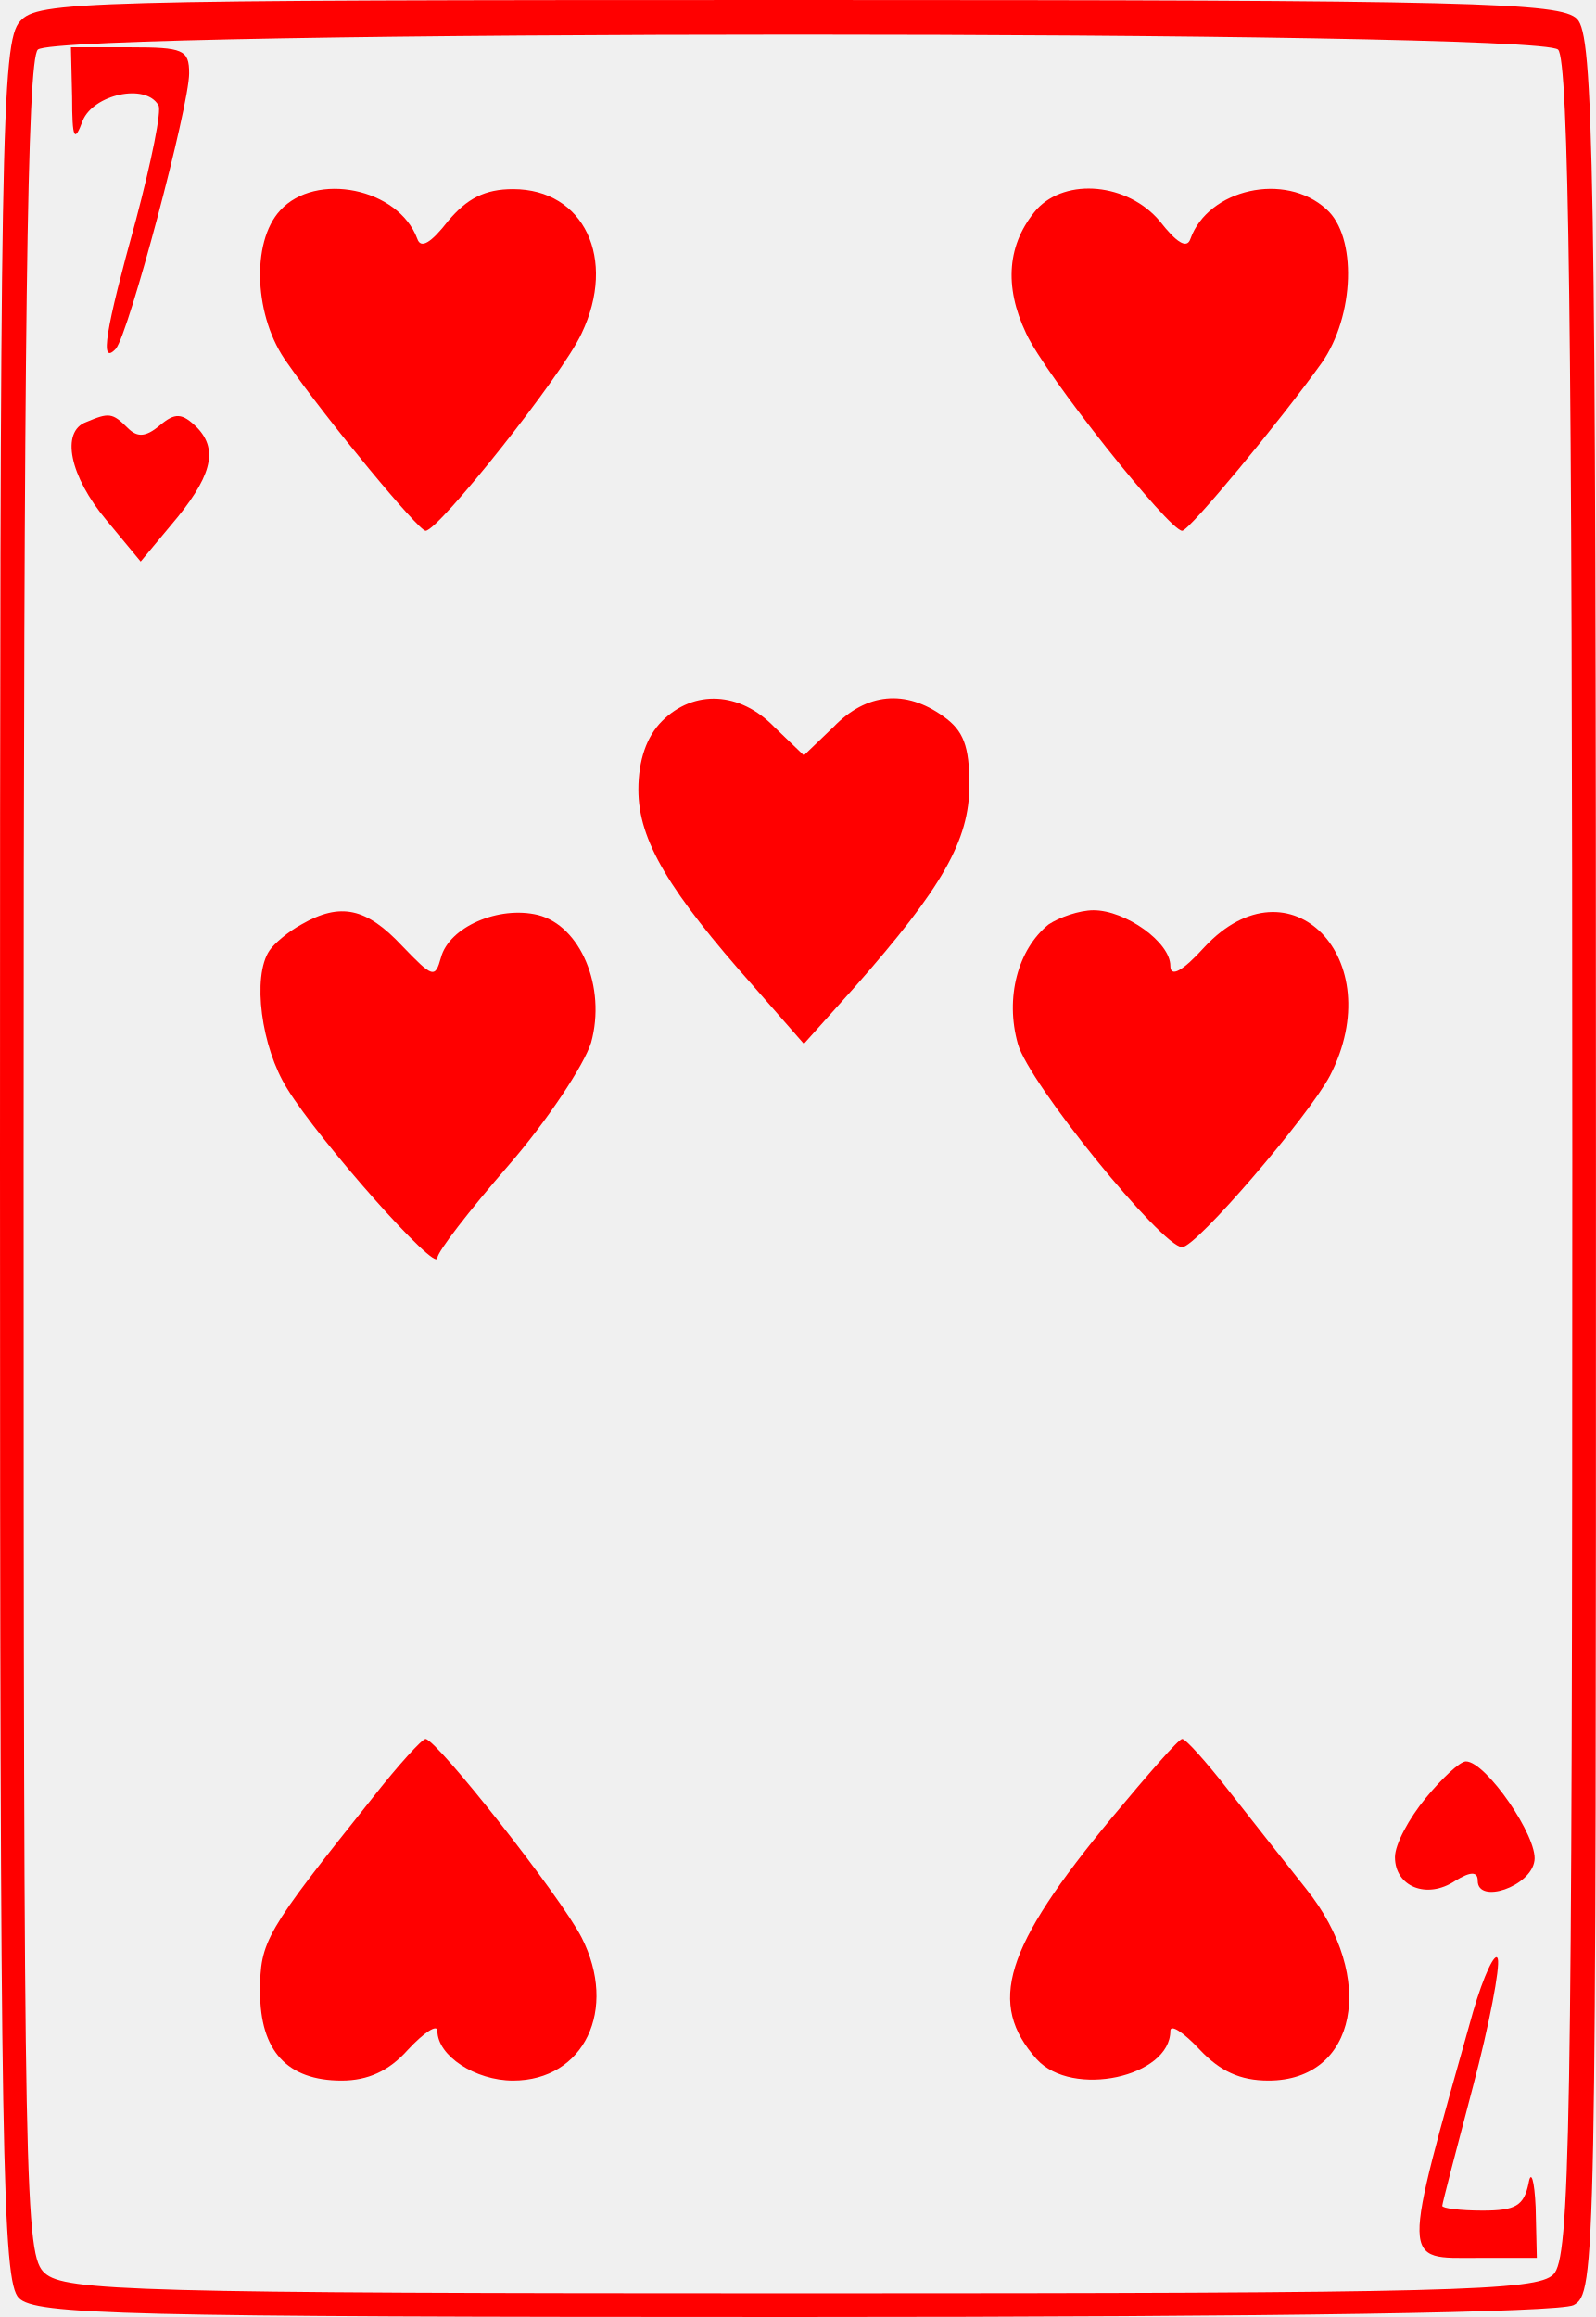
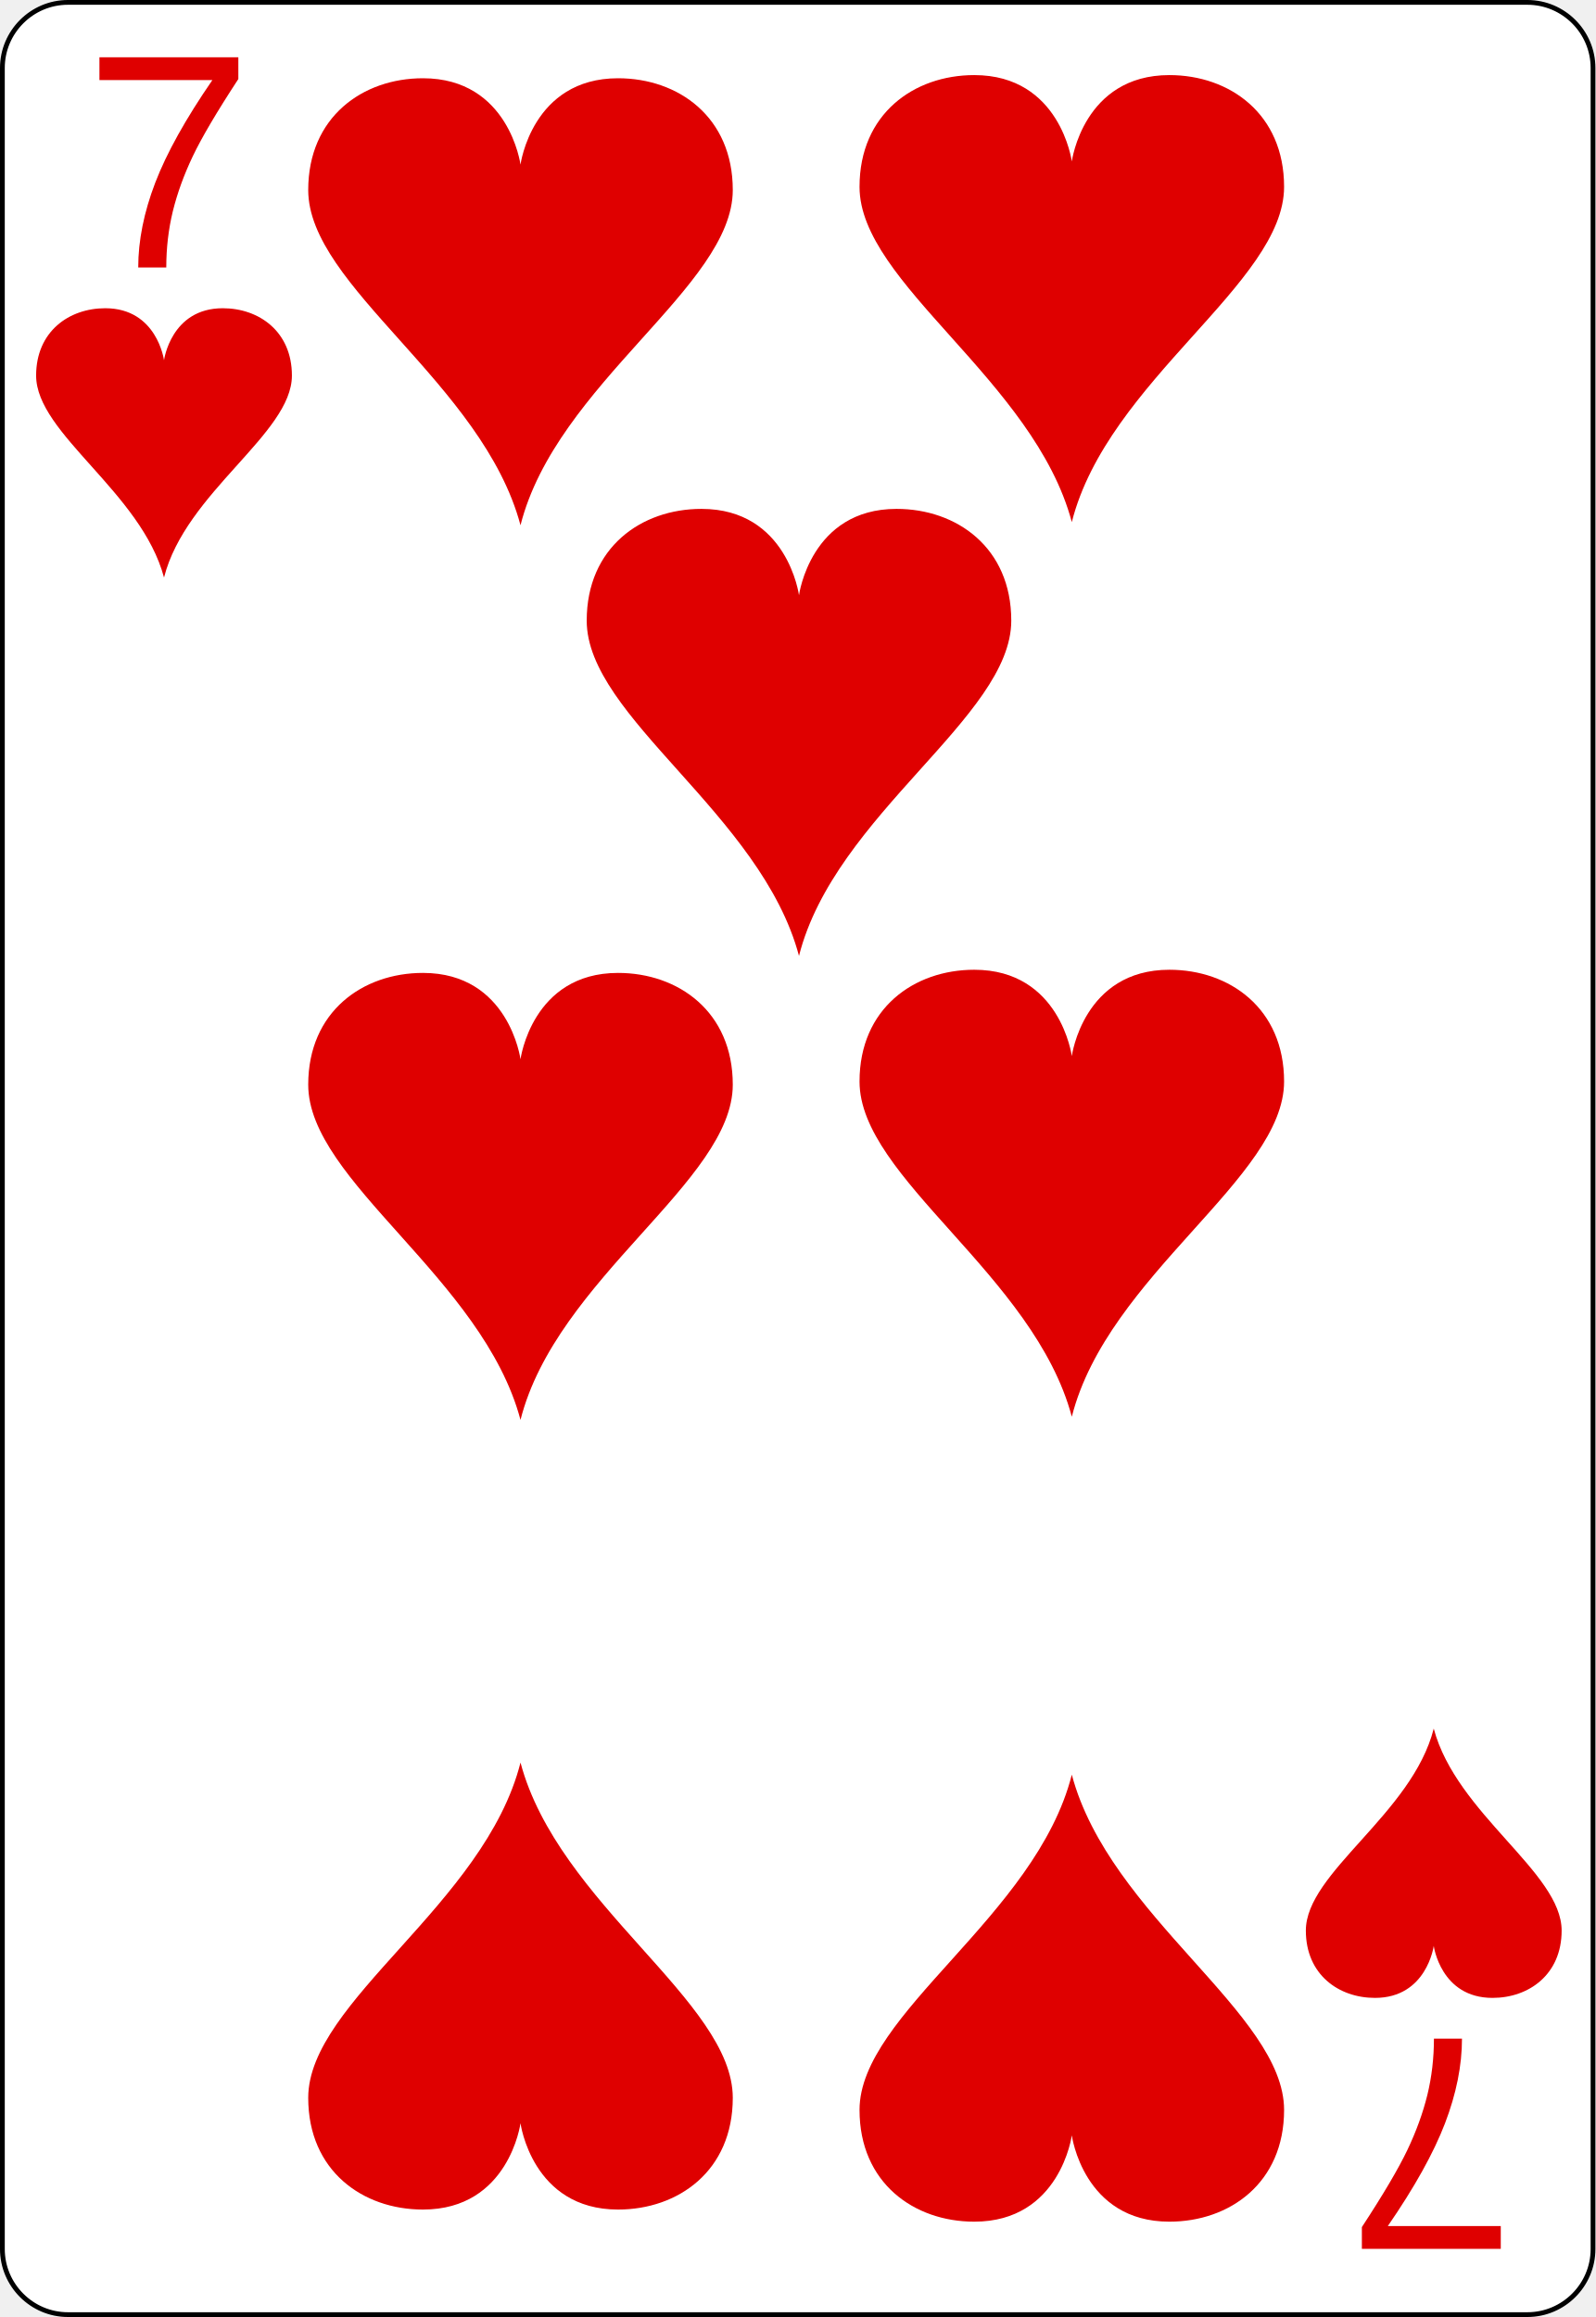
- <svg xmlns="http://www.w3.org/2000/svg" version="1.0" width="135pt" height="196pt" viewBox="0 0 135 196" preserveAspectRatio="xMidYMid meet">
-   <g transform="translate(0,196) scale(0.1,-0.1)" fill="#FF0000" stroke="none">
-     <path d="M17 1942 c-16 -17 -17 -98 -17 -965 0 -846 2 -947 16 -961 14 -14 87 -16 655 -16 422 0 647 4 660 10 19 10 19 32 19 965 0 854 -2 955 -16 969 -14 14 -87 16 -658 16 -610 0 -644 -1 -659 -18z m1301 -24 c9 -9 12 -231 12 -939 0 -830 -2 -929 -16 -943 -14 -14 -85 -16 -636 -16 -564 0 -623 2 -640 17 -17 15 -18 58 -18 943 0 707 3 929 12 938 17 17 1269 17 1286 0z" />
-     <path d="M61 1878 c0 -36 2 -39 9 -20 9 22 53 32 64 13 3 -4 -6 -48 -19 -97 -26 -94 -31 -124 -17 -109 11 13 62 205 62 233 0 20 -5 22 -50 22 l-50 0 1 -42z" />
-     <path d="M237 1782 c-25 -27 -22 -91 6 -129 34 -49 111 -142 117 -142 11 0 116 132 132 167 30 63 2 122 -58 122 -24 0 -39 -8 -55 -27 -14 -18 -23 -24 -26 -15 -16 43 -86 57 -116 24z" />
-     <path d="M877 1783 c-25 -29 -28 -65 -9 -105 16 -35 121 -167 132 -167 6 0 83 93 118 142 28 40 30 107 4 130 -35 32 -100 17 -115 -25 -3 -9 -12 -3 -26 15 -27 32 -79 37 -104 10z" />
-     <path d="M73 1603 c-22 -8 -14 -46 17 -83 l29 -35 25 30 c35 41 41 64 23 83 -13 13 -19 13 -32 2 -12 -10 -19 -10 -27 -2 -13 13 -16 13 -35 5z" />
-     <path d="M560 1350 c-13 -13 -20 -33 -20 -58 0 -43 26 -86 98 -167 l42 -48 43 48 c74 84 97 124 97 171 0 33 -5 46 -22 58 -32 23 -65 20 -93 -9 l-25 -24 -25 24 c-29 30 -68 32 -95 5z" />
-     <path d="M255 1178 c-11 -6 -23 -16 -27 -22 -15 -22 -7 -82 15 -117 27 -44 127 -157 127 -143 0 5 27 40 60 78 33 38 64 85 70 104 13 47 -9 99 -45 108 -33 8 -75 -10 -82 -36 -5 -18 -7 -17 -33 10 -30 32 -52 37 -85 18z" />
-     <path d="M887 1178 c-26 -21 -37 -62 -26 -101 9 -33 122 -172 139 -172 12 0 107 111 125 145 51 99 -34 186 -106 109 -19 -21 -29 -26 -29 -16 0 20 -38 47 -65 47 -12 0 -29 -6 -38 -12z" />
-     <path d="M315 439 c-91 -114 -95 -121 -95 -164 0 -50 23 -75 69 -75 22 0 40 8 56 26 14 15 25 22 25 16 0 -21 32 -42 64 -42 60 0 89 60 58 121 -18 35 -122 167 -132 168 -3 0 -23 -22 -45 -50z" />
-     <path d="M941 423 c-92 -111 -106 -158 -64 -205 30 -33 113 -15 113 24 0 6 11 -1 25 -16 17 -18 34 -26 58 -26 75 0 92 87 32 162 -19 24 -49 62 -67 85 -18 23 -35 42 -38 42 -3 0 -29 -30 -59 -66z" />
-     <path d="M1206 439 c-14 -17 -26 -39 -26 -50 0 -25 27 -36 51 -20 13 8 19 8 19 0 0 -20 45 -5 48 17 3 20 -41 84 -58 84 -5 0 -20 -14 -34 -31z" />
-     <path d="M1246 258 c-61 -217 -61 -208 4 -208 l50 0 -1 43 c-1 23 -4 32 -6 20 -4 -19 -11 -23 -39 -23 -19 0 -34 2 -34 4 0 2 12 48 26 101 14 53 23 101 21 108 -2 7 -12 -14 -21 -45z" />
+ <svg xmlns="http://www.w3.org/2000/svg" xmlns:xlink="http://www.w3.org/1999/xlink" width="167.087pt" height="242.667pt" viewBox="0 0 167.087 242.667" xml:space="preserve" id="svg2" version="1.1">
+   <defs id="defs41">
+     <radialGradient xlink:href="#linearGradient3773" id="radialGradient3781" cx="-0.158" cy="-8.835" fx="-0.158" fy="-8.835" r="8" gradientTransform="matrix(-1.584269,-0.02349808,0.03071979,-2.477574,-0.2485638,-26.71351)" gradientUnits="userSpaceOnUse" />
+     <linearGradient id="linearGradient3773">
+       <stop style="stop-color:#000000;stop-opacity:1;" offset="0" id="stop3775" />
+       <stop style="stop-color:#000000;stop-opacity:0.649;" offset="1" id="stop3777" />
+     </linearGradient>
+     <radialGradient xlink:href="#linearGradient3773" id="radialGradient3957" cx="-0.158" cy="-8.835" fx="-0.158" fy="-8.835" r="8" gradientTransform="matrix(-1.584269,-0.02349808,0.03071979,-2.477574,-0.2485638,-26.71351)" gradientUnits="userSpaceOnUse" />
+     <linearGradient id="linearGradient3959">
+       <stop style="stop-color:#000000;stop-opacity:1;" offset="0" id="stop3961" />
+       <stop style="stop-color:#000000;stop-opacity:0.649;" offset="1" id="stop3963" />
+     </linearGradient>
+     <radialGradient r="81.903" fy="509.476" fx="168.025" cy="509.476" cx="168.025" gradientTransform="matrix(1.25656,-0.7774064,0.3366382,0.5361257,-221.2021,359.2426)" gradientUnits="userSpaceOnUse" id="radialGradient3975" xlink:href="#linearGradient3784-4" />
+     <linearGradient id="linearGradient3784-4">
+       <stop style="stop-color:#ffffff;stop-opacity:0.435;" offset="0" id="stop3786-8" />
+       <stop style="stop-color:#000000;stop-opacity:0;" offset="1" id="stop3788-6" />
+     </linearGradient>
+     <radialGradient xlink:href="#linearGradient3784-4-5" id="radialGradient3929" gradientUnits="userSpaceOnUse" gradientTransform="matrix(1.25656,-0.7774064,0.3366382,0.5361257,-221.2021,359.2426)" cx="168.025" cy="509.476" fx="168.025" fy="509.476" r="81.903" />
+     <linearGradient id="linearGradient3784-4-5">
+       <stop style="stop-color:#ffffff;stop-opacity:0.489;" offset="0" id="stop3786-8-0" />
+       <stop style="stop-color:#000000;stop-opacity:0;" offset="1" id="stop3788-6-3" />
+     </linearGradient>
+     <radialGradient xlink:href="#linearGradient3784-4-1" id="radialGradient3927" gradientUnits="userSpaceOnUse" gradientTransform="matrix(1.25656,-0.7774064,0.3366382,0.5361257,-221.2021,359.2426)" cx="168.025" cy="509.476" fx="168.025" fy="509.476" r="81.903" />
+     <linearGradient id="linearGradient3784-4-1">
+       <stop style="stop-color:#ffffff;stop-opacity:0.237;" offset="0" id="stop3786-8-03" />
+       <stop style="stop-color:#000000;stop-opacity:0;" offset="1" id="stop3788-6-6" />
+     </linearGradient>
+     <radialGradient xlink:href="#linearGradient3768" id="radialGradient3776" cx="-0.206" cy="-4.579" fx="-0.206" fy="-4.579" r="8" gradientTransform="matrix(-1,0,0,-1.720176,-0.4120407,-13.02719)" gradientUnits="userSpaceOnUse" />
+     <linearGradient id="linearGradient3768">
+       <stop style="stop-color:#df0000;stop-opacity:1;" offset="0" id="stop3770" />
+       <stop style="stop-color:#df0000;stop-opacity:0.672;" offset="1" id="stop3772" />
+     </linearGradient>
+     <radialGradient r="81.903" fy="511.223" fx="171.487" cy="511.223" cx="171.487" gradientTransform="matrix(1.152989,-0.6739155,0.3948202,0.6754904,-233.6326,270.4008)" gradientUnits="userSpaceOnUse" id="radialGradient4013" xlink:href="#linearGradient3784-4-6" />
+     <linearGradient id="linearGradient3784-4-6">
+       <stop style="stop-color:#ffffff;stop-opacity:0.313;" offset="0" id="stop3786-8-8" />
+       <stop style="stop-color:#000000;stop-opacity:0;" offset="1" id="stop3788-6-8" />
+     </linearGradient>
+     <radialGradient r="81.903" fy="492.632" fx="159.354" cy="492.632" cx="159.354" gradientTransform="matrix(1.089478,-0.715138,0.4464527,0.6562658,-244.9333,290.9185)" gradientUnits="userSpaceOnUse" id="radialGradient4013-8" xlink:href="#linearGradient3784-4-2" />
+     <linearGradient id="linearGradient3784-4-2">
+       <stop style="stop-color:#ffffff;stop-opacity:0.29;" offset="0" id="stop3786-8-1" />
+       <stop style="stop-color:#000000;stop-opacity:0;" offset="1" id="stop3788-6-5" />
+     </linearGradient>
+     <radialGradient r="81.903" fy="492.632" fx="159.354" cy="492.632" cx="159.354" gradientTransform="matrix(1.089478,-0.715138,0.4464527,0.6562658,-244.9333,290.9185)" gradientUnits="userSpaceOnUse" id="radialGradient3073" xlink:href="#linearGradient3784-4-2" />
+   </defs>
+   <g id="Layer_x0020_1" style="fill-rule:nonzero;clip-rule:nonzero;stroke:#000000;stroke-miterlimit:4;">
+     <path style="fill:#FFFFFF;stroke-width:0.5;" d="M166.837,235.548c0,3.777-3.087,6.869-6.871,6.869H7.111c-3.775,0-6.861-3.092-6.861-6.869V7.12C0.25,3.343,3.336,0.25,7.111,0.25h152.855    c3.784,0,6.871,3.093,6.871,6.87v228.428z" id="path5" />
+     <g style="stroke:none;" id="g7">
+       <g id="g9">
+ 				
+ 			</g>
+     </g>
+     <g id="g15">
+ 			
+ 		</g>
+     <g id="g19">
+ 			
+ 		</g>
+     <g style="stroke:none;" id="g23">
+       <g id="g25">
+ 				
+ 			</g>
+     </g>
+     <g style="stroke:none;" id="g31">
+       <g id="g33">
+ 				
+ 			</g>
+     </g>
+   </g>
+   <text xml:space="preserve" style="font-size:32px;font-style:normal;font-weight:normal;line-height:125%;letter-spacing:0px;word-spacing:0px;fill:#df0000;fill-opacity:1;stroke:none;font-family:Bitstream Vera Sans" x="8.775" y="28.013" id="text3788">
+     <tspan id="tspan3790" x="8.775" y="28.013" style="font-style:normal;font-variant:normal;font-weight:normal;font-stretch:normal;fill:#df0000;fill-opacity:1;font-family:Arial;-inkscape-font-specification:Arial">7</tspan>
+   </text>
+   <g transform="matrix(1.674307,0,0,1.566992,17.17751,46.38532)" id="layer1-9-6" style="fill:#df0000;fill-opacity:1">
+     <path style="fill:#df0000;fill-opacity:1" id="hl-8" d="M 3.676,-9 C 0.433,-9 0,-5.523 0,-5.523 0,-5.523 -0.433,-9 -3.676,-9 -5.946,-9 -8,-7.441 -8,-4.5 -8,-0.614 -1.421,3.294 0,9 1.352,3.299 8,-0.614 8,-4.5 8,-7.441 5.946,-9 3.676,-9 z" />
+   </g>
+   <text xml:space="preserve" style="font-size:32px;font-style:normal;font-weight:normal;line-height:125%;letter-spacing:0px;word-spacing:0px;fill:#df0000;fill-opacity:1;stroke:none;font-family:Bitstream Vera Sans" x="-158.818" y="-213.515" id="text3788-4" transform="scale(-1,-1)">
+     <tspan id="tspan3790-3" x="-158.818" y="-213.515" style="font-style:normal;font-variant:normal;font-weight:normal;font-stretch:normal;fill:#df0000;fill-opacity:1;font-family:Arial;-inkscape-font-specification:Arial">7</tspan>
+   </text>
+   <g transform="matrix(-1.674307,0,0,-1.566992,150.156,195.1431)" id="layer1-9-6-5" style="fill:#df0000;fill-opacity:1">
+     <path style="fill:#df0000;fill-opacity:1" id="hl-8-1" d="M 3.676,-9 C 0.433,-9 0,-5.523 0,-5.523 0,-5.523 -0.433,-9 -3.676,-9 -5.946,-9 -8,-7.441 -8,-4.5 -8,-0.614 -1.421,3.294 0,9 1.352,3.299 8,-0.614 8,-4.5 8,-7.441 5.946,-9 3.676,-9 z" />
+   </g>
+   <g transform="matrix(2.779008,0,0,2.600887,54.51227,31.60377)" id="layer1-9-6-8" style="fill:#df0000;fill-opacity:1">
+     <path style="fill:#df0000;fill-opacity:1" id="hl-8-8" d="M 3.676,-9 C 0.433,-9 0,-5.523 0,-5.523 0,-5.523 -0.433,-9 -3.676,-9 -5.946,-9 -8,-7.441 -8,-4.5 -8,-0.614 -1.421,3.294 0,9 1.352,3.299 8,-0.614 8,-4.5 8,-7.441 5.946,-9 3.676,-9 z" />
+   </g>
+   <g transform="matrix(-2.779008,0,0,-2.600887,54.51227,208.0062)" id="layer1-9-6-8-9" style="fill:#df0000;fill-opacity:1">
+     <path style="fill:#df0000;fill-opacity:1" id="hl-8-8-5" d="M 3.676,-9 C 0.433,-9 0,-5.523 0,-5.523 0,-5.523 -0.433,-9 -3.676,-9 -5.946,-9 -8,-7.441 -8,-4.5 -8,-0.614 -1.421,3.294 0,9 1.352,3.299 8,-0.614 8,-4.5 8,-7.441 5.946,-9 3.676,-9 z" />
+   </g>
+   <g transform="matrix(2.779008,0,0,2.600887,54.51227,125.3046)" id="layer1-9-6-8-8" style="fill:#df0000;fill-opacity:1">
+     <path style="fill:#df0000;fill-opacity:1" id="hl-8-8-8" d="M 3.676,-9 C 0.433,-9 0,-5.523 0,-5.523 0,-5.523 -0.433,-9 -3.676,-9 -5.946,-9 -8,-7.441 -8,-4.5 -8,-0.614 -1.421,3.294 0,9 1.352,3.299 8,-0.614 8,-4.5 8,-7.441 5.946,-9 3.676,-9 z" />
+   </g>
+   <g transform="matrix(2.779008,0,0,2.600887,112.2504,31.27278)" id="layer1-9-6-8-88" style="fill:#df0000;fill-opacity:1">
+     <path style="fill:#df0000;fill-opacity:1" id="hl-8-8-4" d="M 3.676,-9 C 0.433,-9 0,-5.523 0,-5.523 0,-5.523 -0.433,-9 -3.676,-9 -5.946,-9 -8,-7.441 -8,-4.5 -8,-0.614 -1.421,3.294 0,9 1.352,3.299 8,-0.614 8,-4.5 8,-7.441 5.946,-9 3.676,-9 z" />
+   </g>
+   <g transform="matrix(-2.779008,0,0,-2.600887,112.2504,209.2752)" id="layer1-9-6-8-9-3" style="fill:#df0000;fill-opacity:1">
+     <path style="fill:#df0000;fill-opacity:1" id="hl-8-8-5-1" d="M 3.676,-9 C 0.433,-9 0,-5.523 0,-5.523 0,-5.523 -0.433,-9 -3.676,-9 -5.946,-9 -8,-7.441 -8,-4.5 -8,-0.614 -1.421,3.294 0,9 1.352,3.299 8,-0.614 8,-4.5 8,-7.441 5.946,-9 3.676,-9 z" />
+   </g>
+   <g transform="matrix(2.779008,0,0,2.600887,112.2504,124.9736)" id="layer1-9-6-8-8-4" style="fill:#df0000;fill-opacity:1">
+     <path style="fill:#df0000;fill-opacity:1" id="hl-8-8-8-9" d="M 3.676,-9 C 0.433,-9 0,-5.523 0,-5.523 0,-5.523 -0.433,-9 -3.676,-9 -5.946,-9 -8,-7.441 -8,-4.5 -8,-0.614 -1.421,3.294 0,9 1.352,3.299 8,-0.614 8,-4.5 8,-7.441 5.946,-9 3.676,-9 z" />
+   </g>
+   <g transform="matrix(2.779008,0,0,2.600887,83.67827,76.70508)" id="layer1-9-6-8-884" style="fill:#df0000;fill-opacity:1">
+     <path style="fill:#df0000;fill-opacity:1" id="hl-8-8-3" d="M 3.676,-9 C 0.433,-9 0,-5.523 0,-5.523 0,-5.523 -0.433,-9 -3.676,-9 -5.946,-9 -8,-7.441 -8,-4.5 -8,-0.614 -1.421,3.294 0,9 1.352,3.299 8,-0.614 8,-4.5 8,-7.441 5.946,-9 3.676,-9 z" />
  </g>
</svg>
